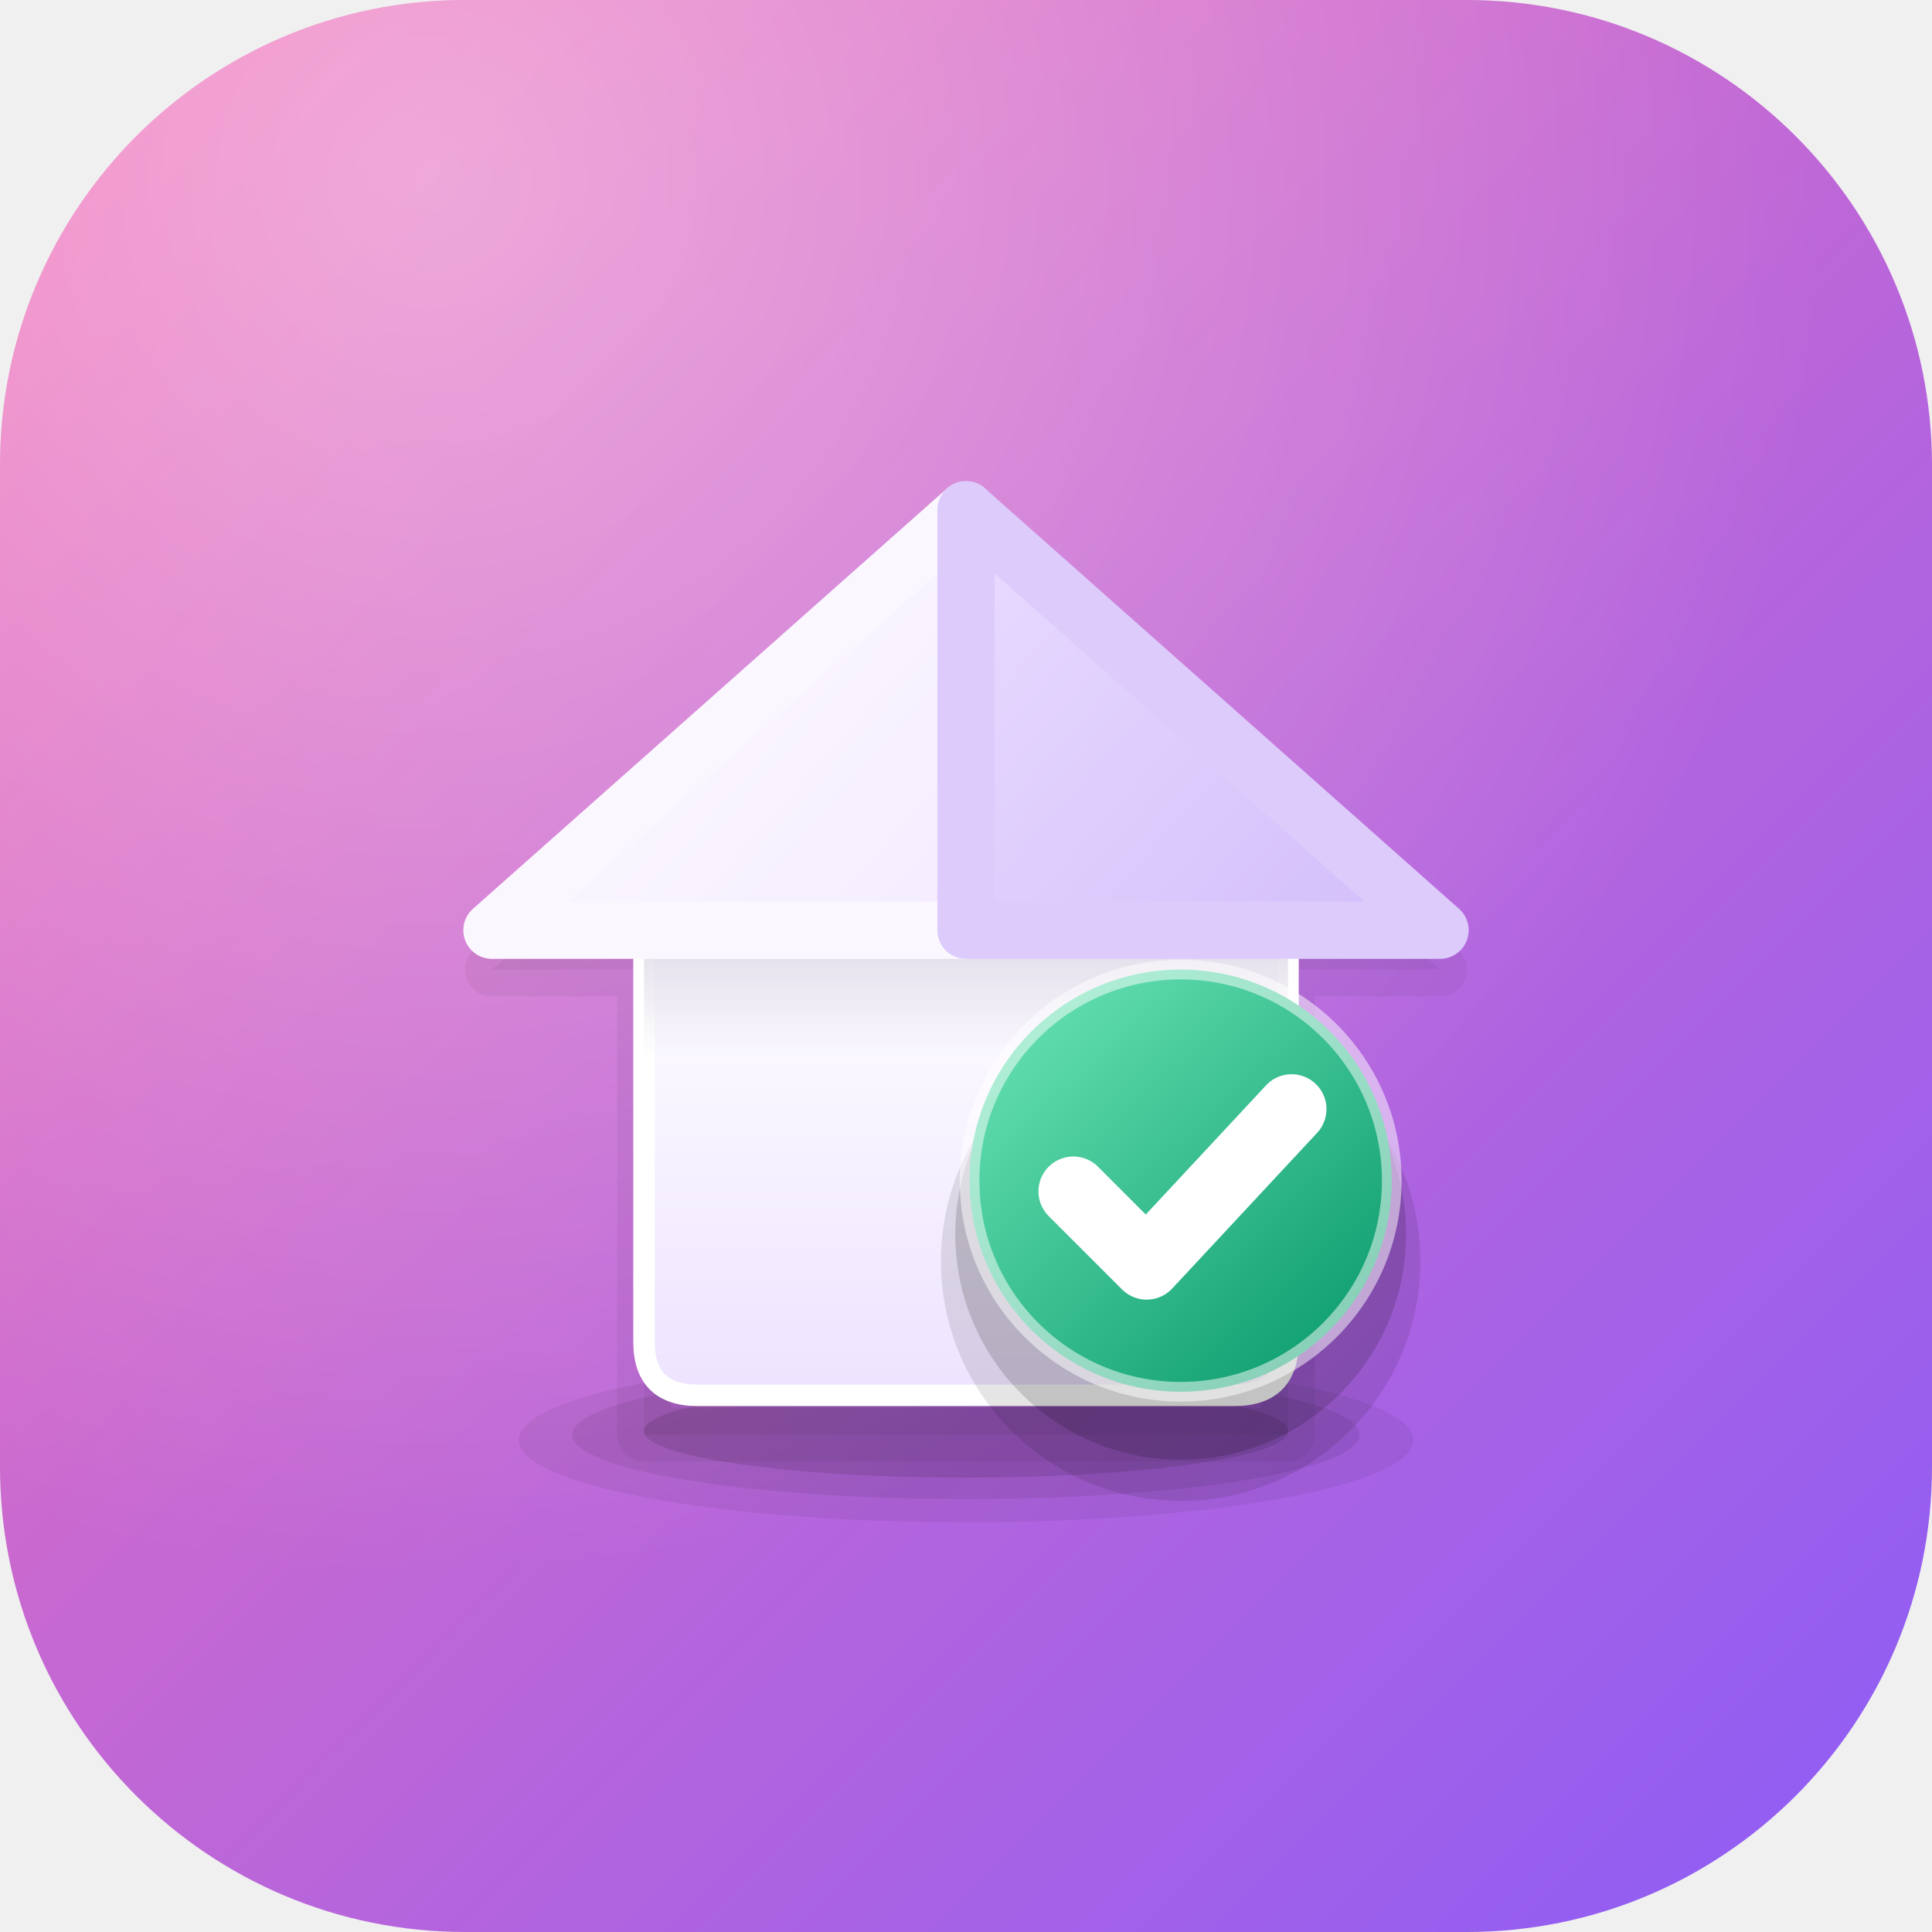
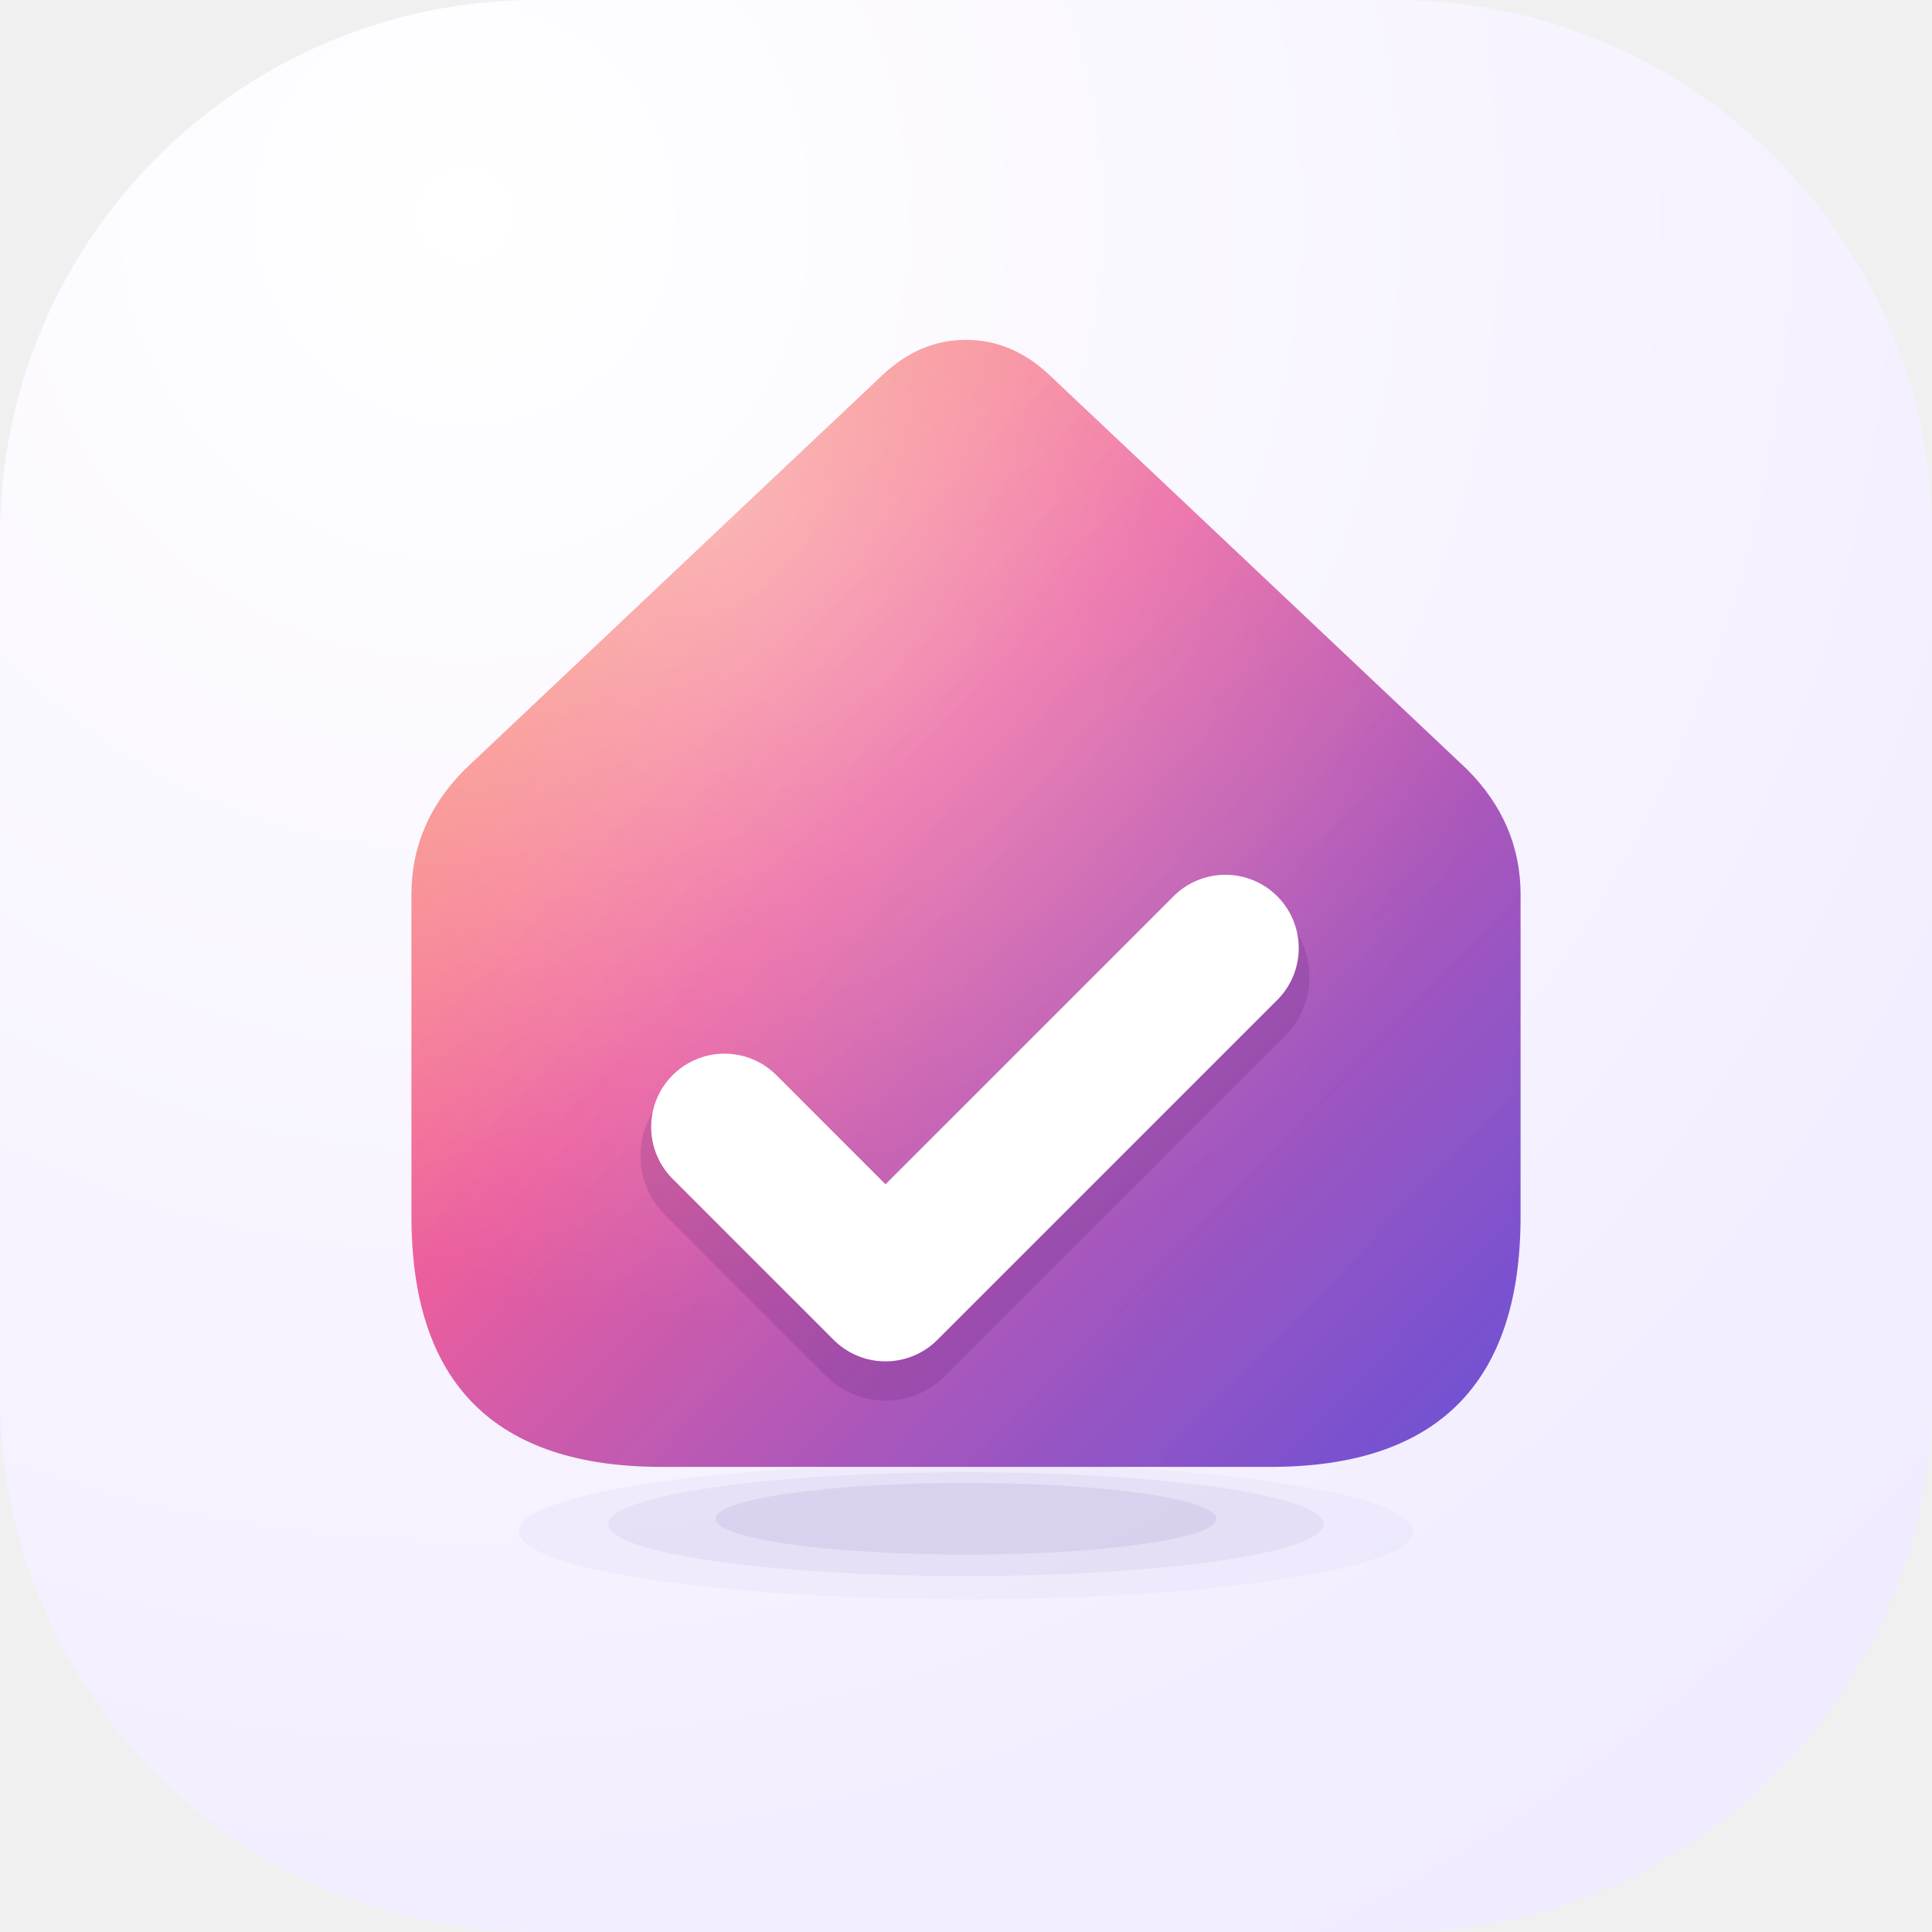
<svg xmlns="http://www.w3.org/2000/svg" viewBox="0 0 108 108" width="512" height="512">
  <defs>
    <clipPath id="r">
-       <rect width="108" height="108" rx="26" />
+       <rect width="108" height="108" rx="30" />
    </clipPath>
-     <linearGradient id="g1" gradientUnits="userSpaceOnUse" x1="0" y1="0" x2="108" y2="108">
-       <stop offset="0" stop-color="#F472B6" stop-opacity="1.000" />
-       <stop offset="1" stop-color="#8B5CF6" stop-opacity="1.000" />
+     <radialGradient id="g1" gradientUnits="userSpaceOnUse" cx="26" cy="12" r="110">
+       <stop offset="0" stop-color="#FFFFFF" stop-opacity="1.000" />
+       <stop offset="1" stop-color="#F1EBFF" stop-opacity="1.000" />
+     </radialGradient>
+     <linearGradient id="g2" gradientUnits="userSpaceOnUse" x1="20" y1="18" x2="88" y2="84">
+       <stop offset="0.0" stop-color="#FFB05C" stop-opacity="1.000" />
+       <stop offset="0.42" stop-color="#F2609F" stop-opacity="1.000" />
+       <stop offset="1.0" stop-color="#6F5BF4" stop-opacity="1.000" />
    </linearGradient>
-     <radialGradient id="g2" gradientUnits="userSpaceOnUse" cx="24" cy="10" r="78">
+     <radialGradient id="g3" gradientUnits="userSpaceOnUse" cx="40" cy="28" r="46">
      <stop offset="0" stop-color="#FFFFFF" stop-opacity="0.400" />
      <stop offset="1" stop-color="#FFFFFF" stop-opacity="0.000" />
    </radialGradient>
-     <linearGradient id="g3" gradientUnits="userSpaceOnUse" x1="0" y1="52" x2="0" y2="78">
-       <stop offset="0" stop-color="#FFFFFF" stop-opacity="1.000" />
-       <stop offset="1" stop-color="#EDE3FF" stop-opacity="1.000" />
-     </linearGradient>
-     <linearGradient id="g4" gradientUnits="userSpaceOnUse" x1="0" y1="52" x2="0" y2="59">
-       <stop offset="0" stop-color="#301060" stop-opacity="0.149" />
-       <stop offset="1" stop-color="#301060" stop-opacity="0.000" />
-     </linearGradient>
-     <linearGradient id="g5" gradientUnits="userSpaceOnUse" x1="27" y1="28" x2="54" y2="52">
-       <stop offset="0" stop-color="#FFFFFF" stop-opacity="1.000" />
-       <stop offset="1" stop-color="#F4ECFF" stop-opacity="1.000" />
-     </linearGradient>
-     <linearGradient id="g6" gradientUnits="userSpaceOnUse" x1="54" y1="28" x2="81" y2="52">
-       <stop offset="0" stop-color="#E9DCFF" stop-opacity="1.000" />
-       <stop offset="1" stop-color="#D2BCFA" stop-opacity="1.000" />
-     </linearGradient>
-     <linearGradient id="g7" gradientUnits="userSpaceOnUse" x1="55" y1="54" x2="77" y2="78">
-       <stop offset="0" stop-color="#6EE7B7" stop-opacity="1.000" />
-       <stop offset="1" stop-color="#059669" stop-opacity="1.000" />
+     <linearGradient id="g4" gradientUnits="userSpaceOnUse" x1="40" y1="40" x2="86" y2="84">
+       <stop offset="0" stop-color="#302070" stop-opacity="0.000" />
+       <stop offset="1" stop-color="#302070" stop-opacity="0.200" />
    </linearGradient>
  </defs>
  <g clip-path="url(#r)">
    <path d="M0,0h108v108h-108z" fill="url(#g1)" fill-opacity="1.000" />
-     <path d="M0,0h108v108h-108z" fill="url(#g2)" fill-opacity="1.000" />
-     <path d="M29,80.5a25,4.6 0 1 1 50,0a25,4.6 0 1 1 -50,0" fill="#000000" fill-opacity="0.059" />
-     <path d="M32,80.2a22,3.6 0 1 1 44,0a22,3.6 0 1 1 -44,0" fill="#000000" fill-opacity="0.078" />
-     <path d="M36,80a18,2.6 0 1 1 36,0a18,2.6 0 1 1 -36,0" fill="#000000" fill-opacity="0.110" />
-     <path transform="translate(0,2.2)" d="M54,28.5L80.5,52H72V78H36V52H27.5Z" fill="#000000" fill-opacity="0.047" stroke="#000000" stroke-opacity="0.047" stroke-width="3" stroke-linejoin="round" stroke-linecap="round" />
-     <path d="M36,52H72V75Q72,78 69,78H39Q36,78 36,75Z" fill="url(#g3)" fill-opacity="1.000" stroke="#FFFFFF" stroke-opacity="1.000" stroke-width="1.2" stroke-linejoin="round" stroke-linecap="round" />
-     <path d="M36,52H72V59H36Z" fill="url(#g4)" fill-opacity="1.000" />
-     <path d="M54,28.5L27.5,52H54Z" fill="url(#g5)" fill-opacity="1.000" stroke="#FBF7FF" stroke-opacity="1.000" stroke-width="3.2" stroke-linejoin="round" stroke-linecap="round" />
-     <path d="M54,28.5L80.5,52H54Z" fill="url(#g6)" fill-opacity="1.000" stroke="#DDCBFC" stroke-opacity="1.000" stroke-width="3.2" stroke-linejoin="round" stroke-linecap="round" />
-     <path d="M66,57.1a13.4,13.4 0 1 1 0,26.8a13.4,13.4 0 1 1 0,-26.8" fill="#000000" fill-opacity="0.102" />
-     <path d="M66,56.4a12.6,12.6 0 1 1 0,25.2a12.6,12.6 0 1 1 0,-25.2" fill="#000000" fill-opacity="0.149" />
-     <path d="M66,54.2a11.8,11.8 0 1 1 0,23.6a11.8,11.8 0 1 1 0,-23.6" fill="url(#g7)" fill-opacity="1.000" stroke="#FFFFFF" stroke-opacity="0.502" stroke-width="1.1" stroke-linejoin="round" stroke-linecap="round" />
-     <path d="M60,66.6L64.1,70.7L72.2,62" fill="#000000" fill-opacity="0.000" stroke="#FFFFFF" stroke-opacity="1.000" stroke-width="3.9" stroke-linejoin="round" stroke-linecap="round" />
+     <g transform="translate(54,53) scale(1.0) translate(-54,-53)">
+       <path d="M29,85.6a25,3.8 0 1 1 50,0a25,3.8 0 1 1 -50,0" fill="#5B3FA0" fill-opacity="0.039" />
+       <path d="M34,85.2a20,2.9 0 1 1 40,0a20,2.9 0 1 1 -40,0" fill="#5B3FA0" fill-opacity="0.059" />
+       <path d="M40,84.9a14,2.0 0 1 1 28,0a14,2.0 0 1 1 -28,0" fill="#5B3FA0" fill-opacity="0.086" />
+       <path d="M54,19Q56.6,19 58.7,21L82,43Q85,46 85,50V68Q85,82 71,82H37Q23,82 23,68V50Q23,46 26,43L49.3,21Q51.4,19 54,19Z" fill="url(#g2)" fill-opacity="1.000" />
+       <path d="M54,19Q56.6,19 58.7,21L82,43Q85,46 85,50V68Q85,82 71,82H37Q23,82 23,68V50Q23,46 26,43L49.3,21Q51.4,19 54,19Z" fill="url(#g3)" fill-opacity="1.000" />
+       <path d="M54,19Q56.6,19 58.7,21L82,43Q85,46 85,50V68Q85,82 71,82H37Q23,82 23,68V50Q23,46 26,43L49.3,21Q51.4,19 54,19Z" fill="url(#g4)" fill-opacity="1.000" />
+       <path transform="translate(0,1.6)" d="M40.5,63L49.5,72L68.5,53" fill="#000000" fill-opacity="0.000" stroke="#401060" stroke-opacity="0.149" stroke-width="9.4" stroke-linejoin="round" stroke-linecap="round" />
+       <path d="M40.5,63L49.5,72L68.5,53" fill="#000000" fill-opacity="0.000" stroke="#FFFFFF" stroke-opacity="1.000" stroke-width="8.2" stroke-linejoin="round" stroke-linecap="round" />
+     </g>
  </g>
</svg>
